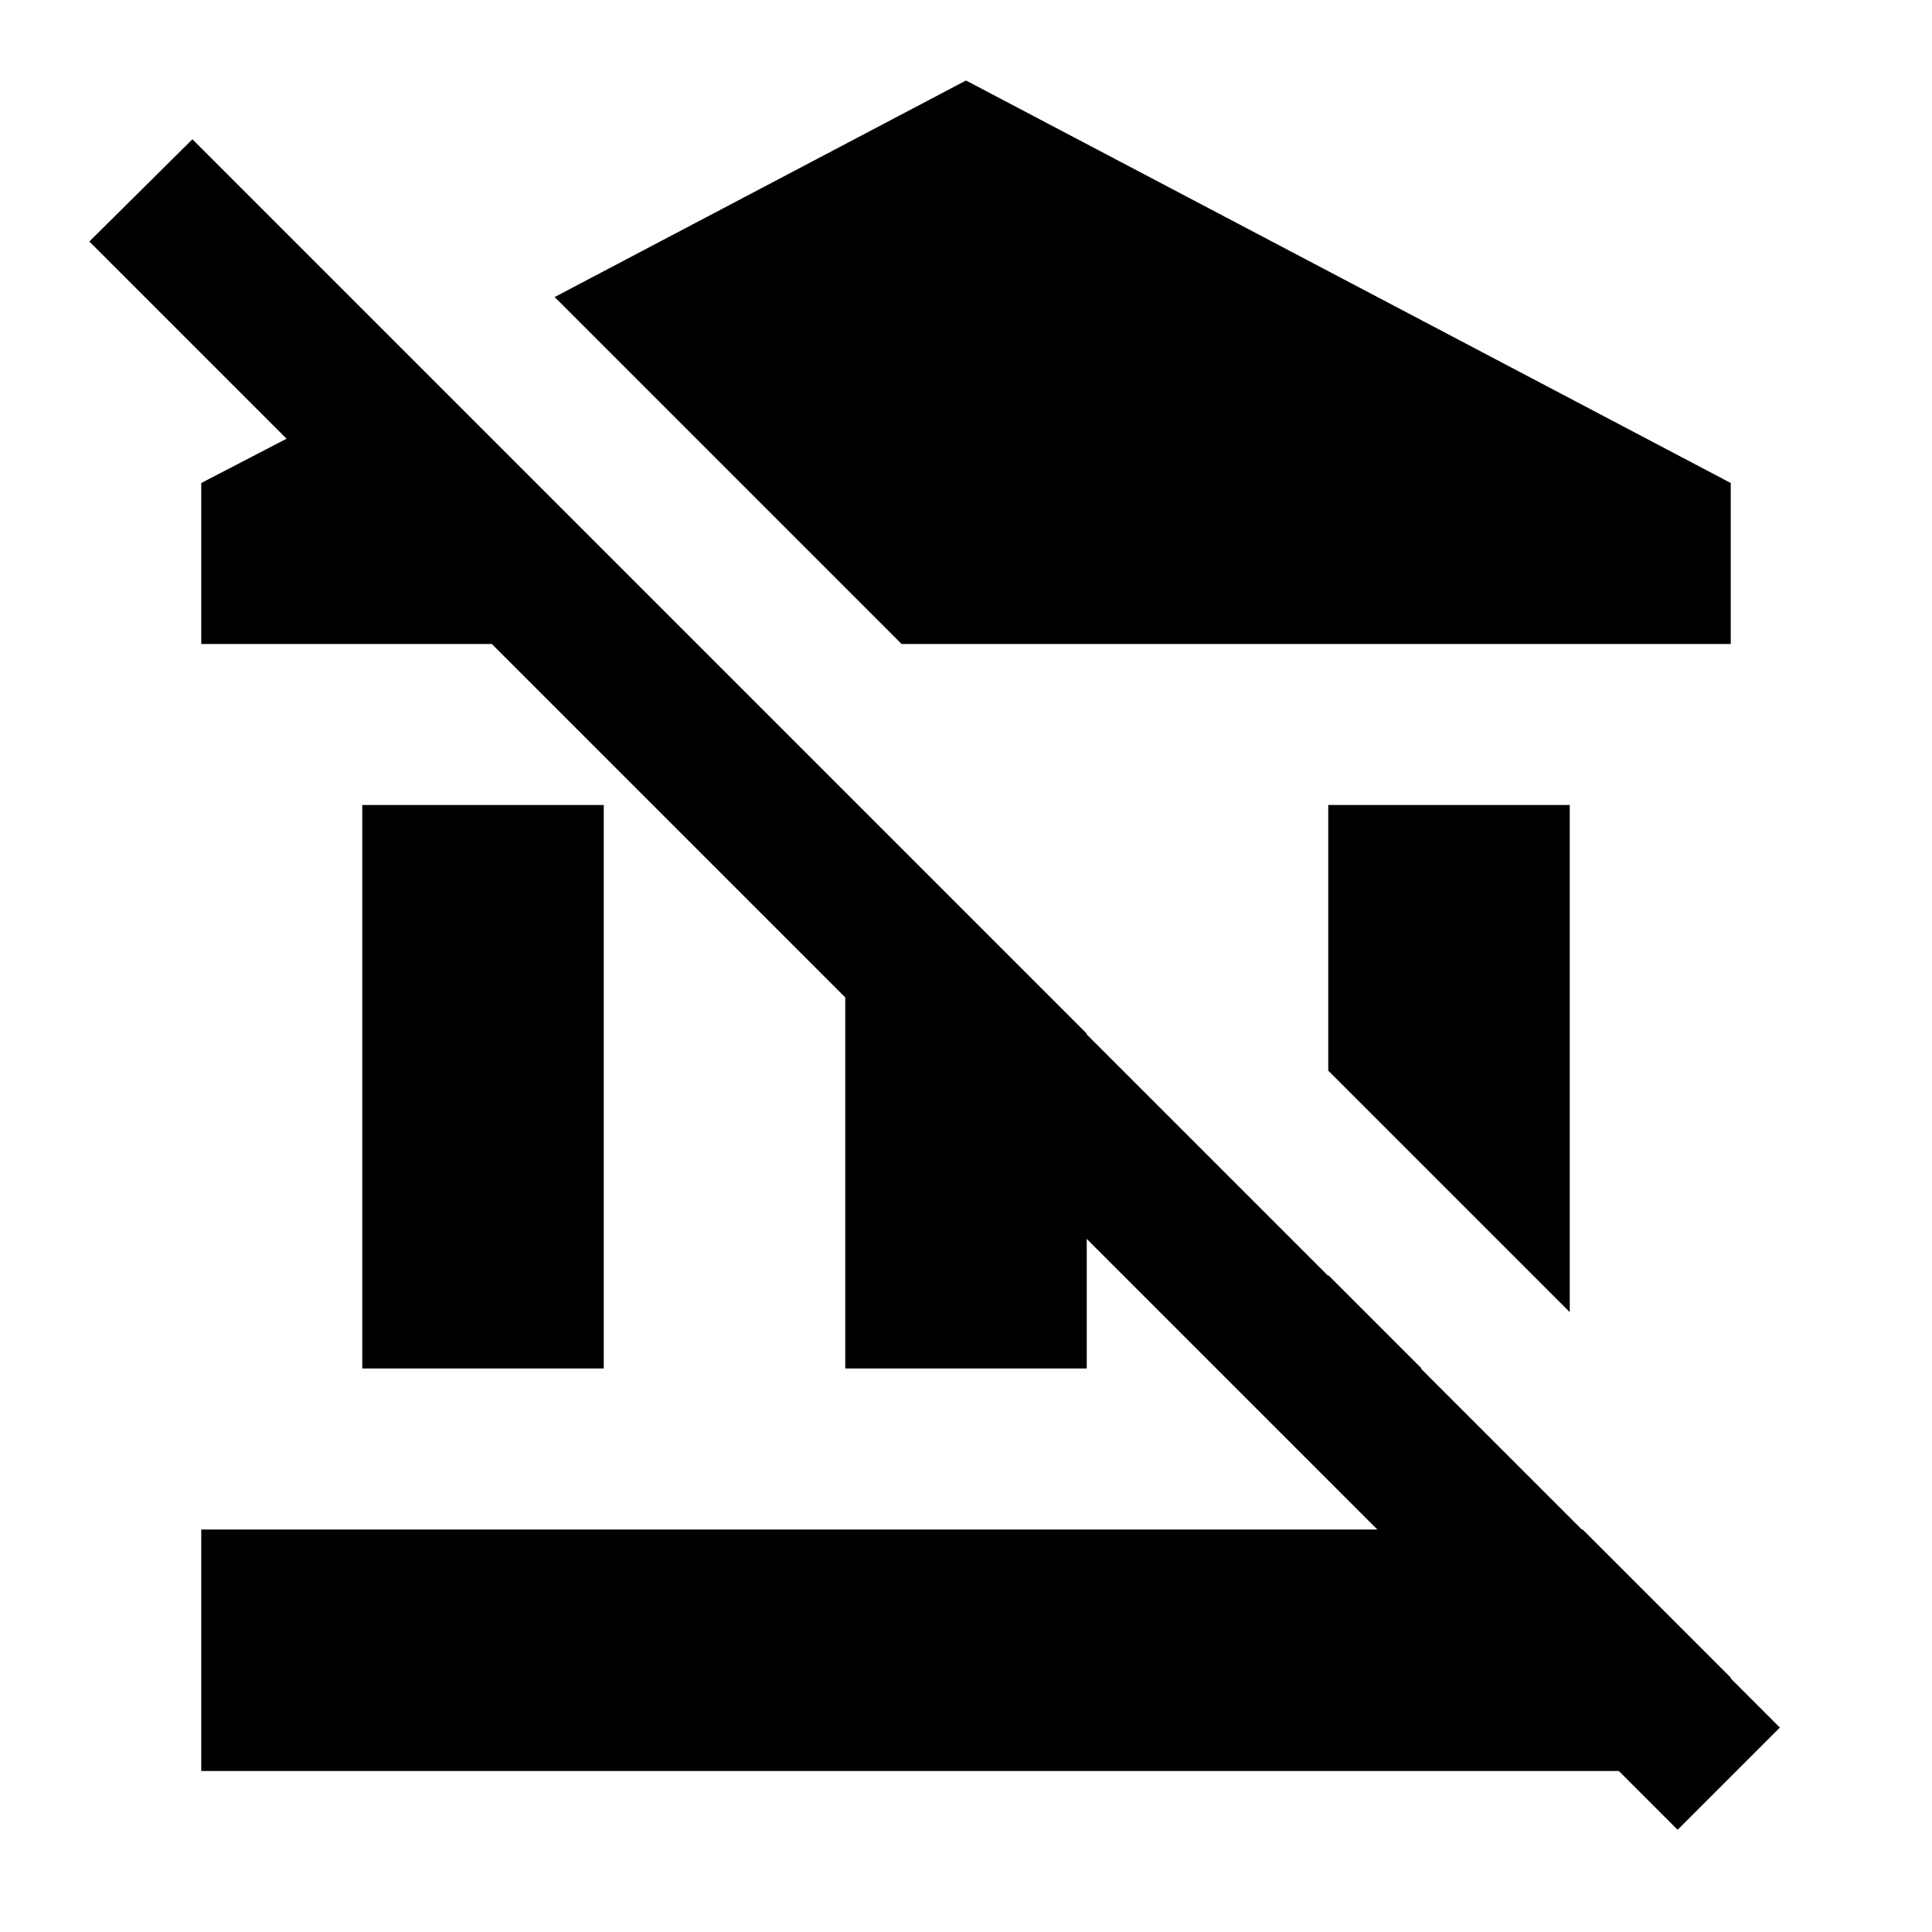
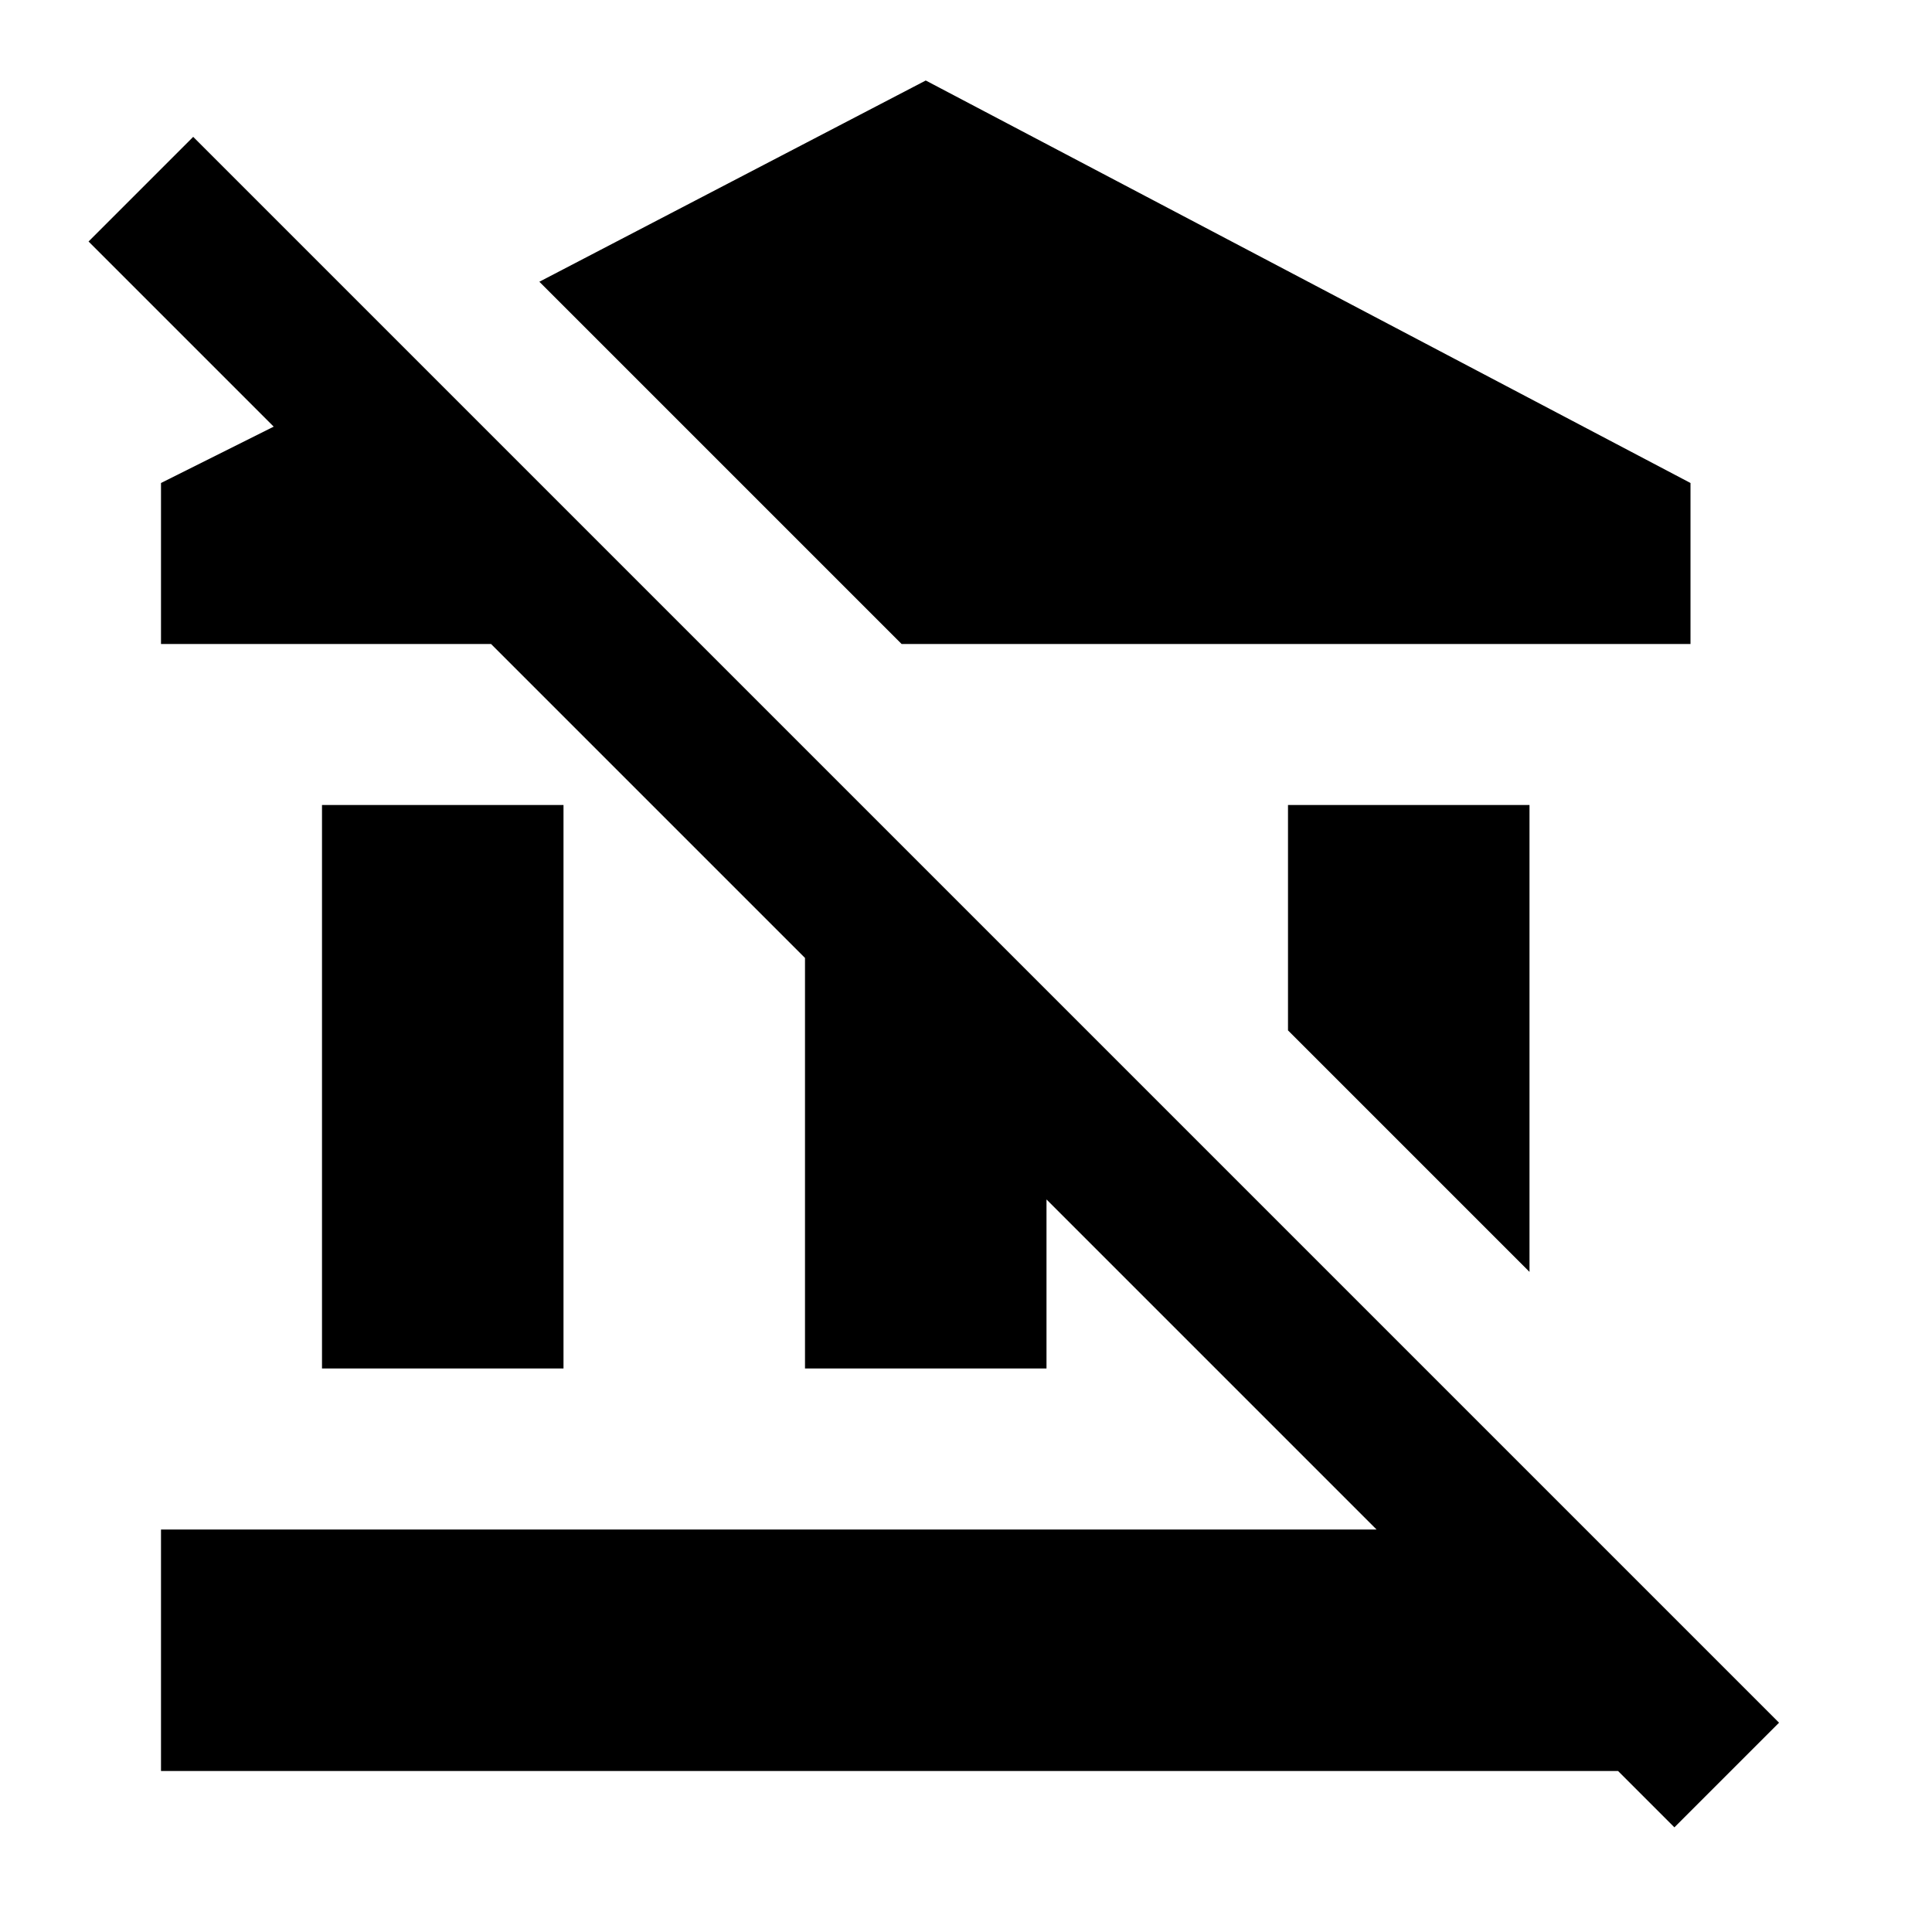
<svg xmlns="http://www.w3.org/2000/svg" width="24" height="24">
-   <path d="M11.2 8L6.89 3.69L12 1L21.5 6V8H11.2M19.5 16.3V10H16.5V13.3L19.5 16.3M21.5 20.85V20.84L19.66 19H19.65L17.65 17H17.66L16.5 15.84V15.85L13.5 12.85V12.84L10.66 10H10.66L8.66 8H8.66L2.39 1.73L1.11 3L3.56 5.45L2.5 6V8H6.11L10.5 12.39V17H13.5V15.39L17.11 19H2.5V22H20.11L20.84 22.73L22.11 21.46L21.5 20.85M4.5 10V17H7.5V10H4.5Z" />
+   <path d="M20.8 22.7L20.1 22H2V19H17.1L13 14.9V17H10V11.9L6.1 8H2V6L3.4 5.3L1.1 3L2.4 1.7L22.1 21.4L20.8 22.7M4 10V17H7V10H4M21 8V6L11.5 1L6.7 3.5L11.2 8H21M19 15.8V10H16V12.8L19 15.8Z" />
</svg>
